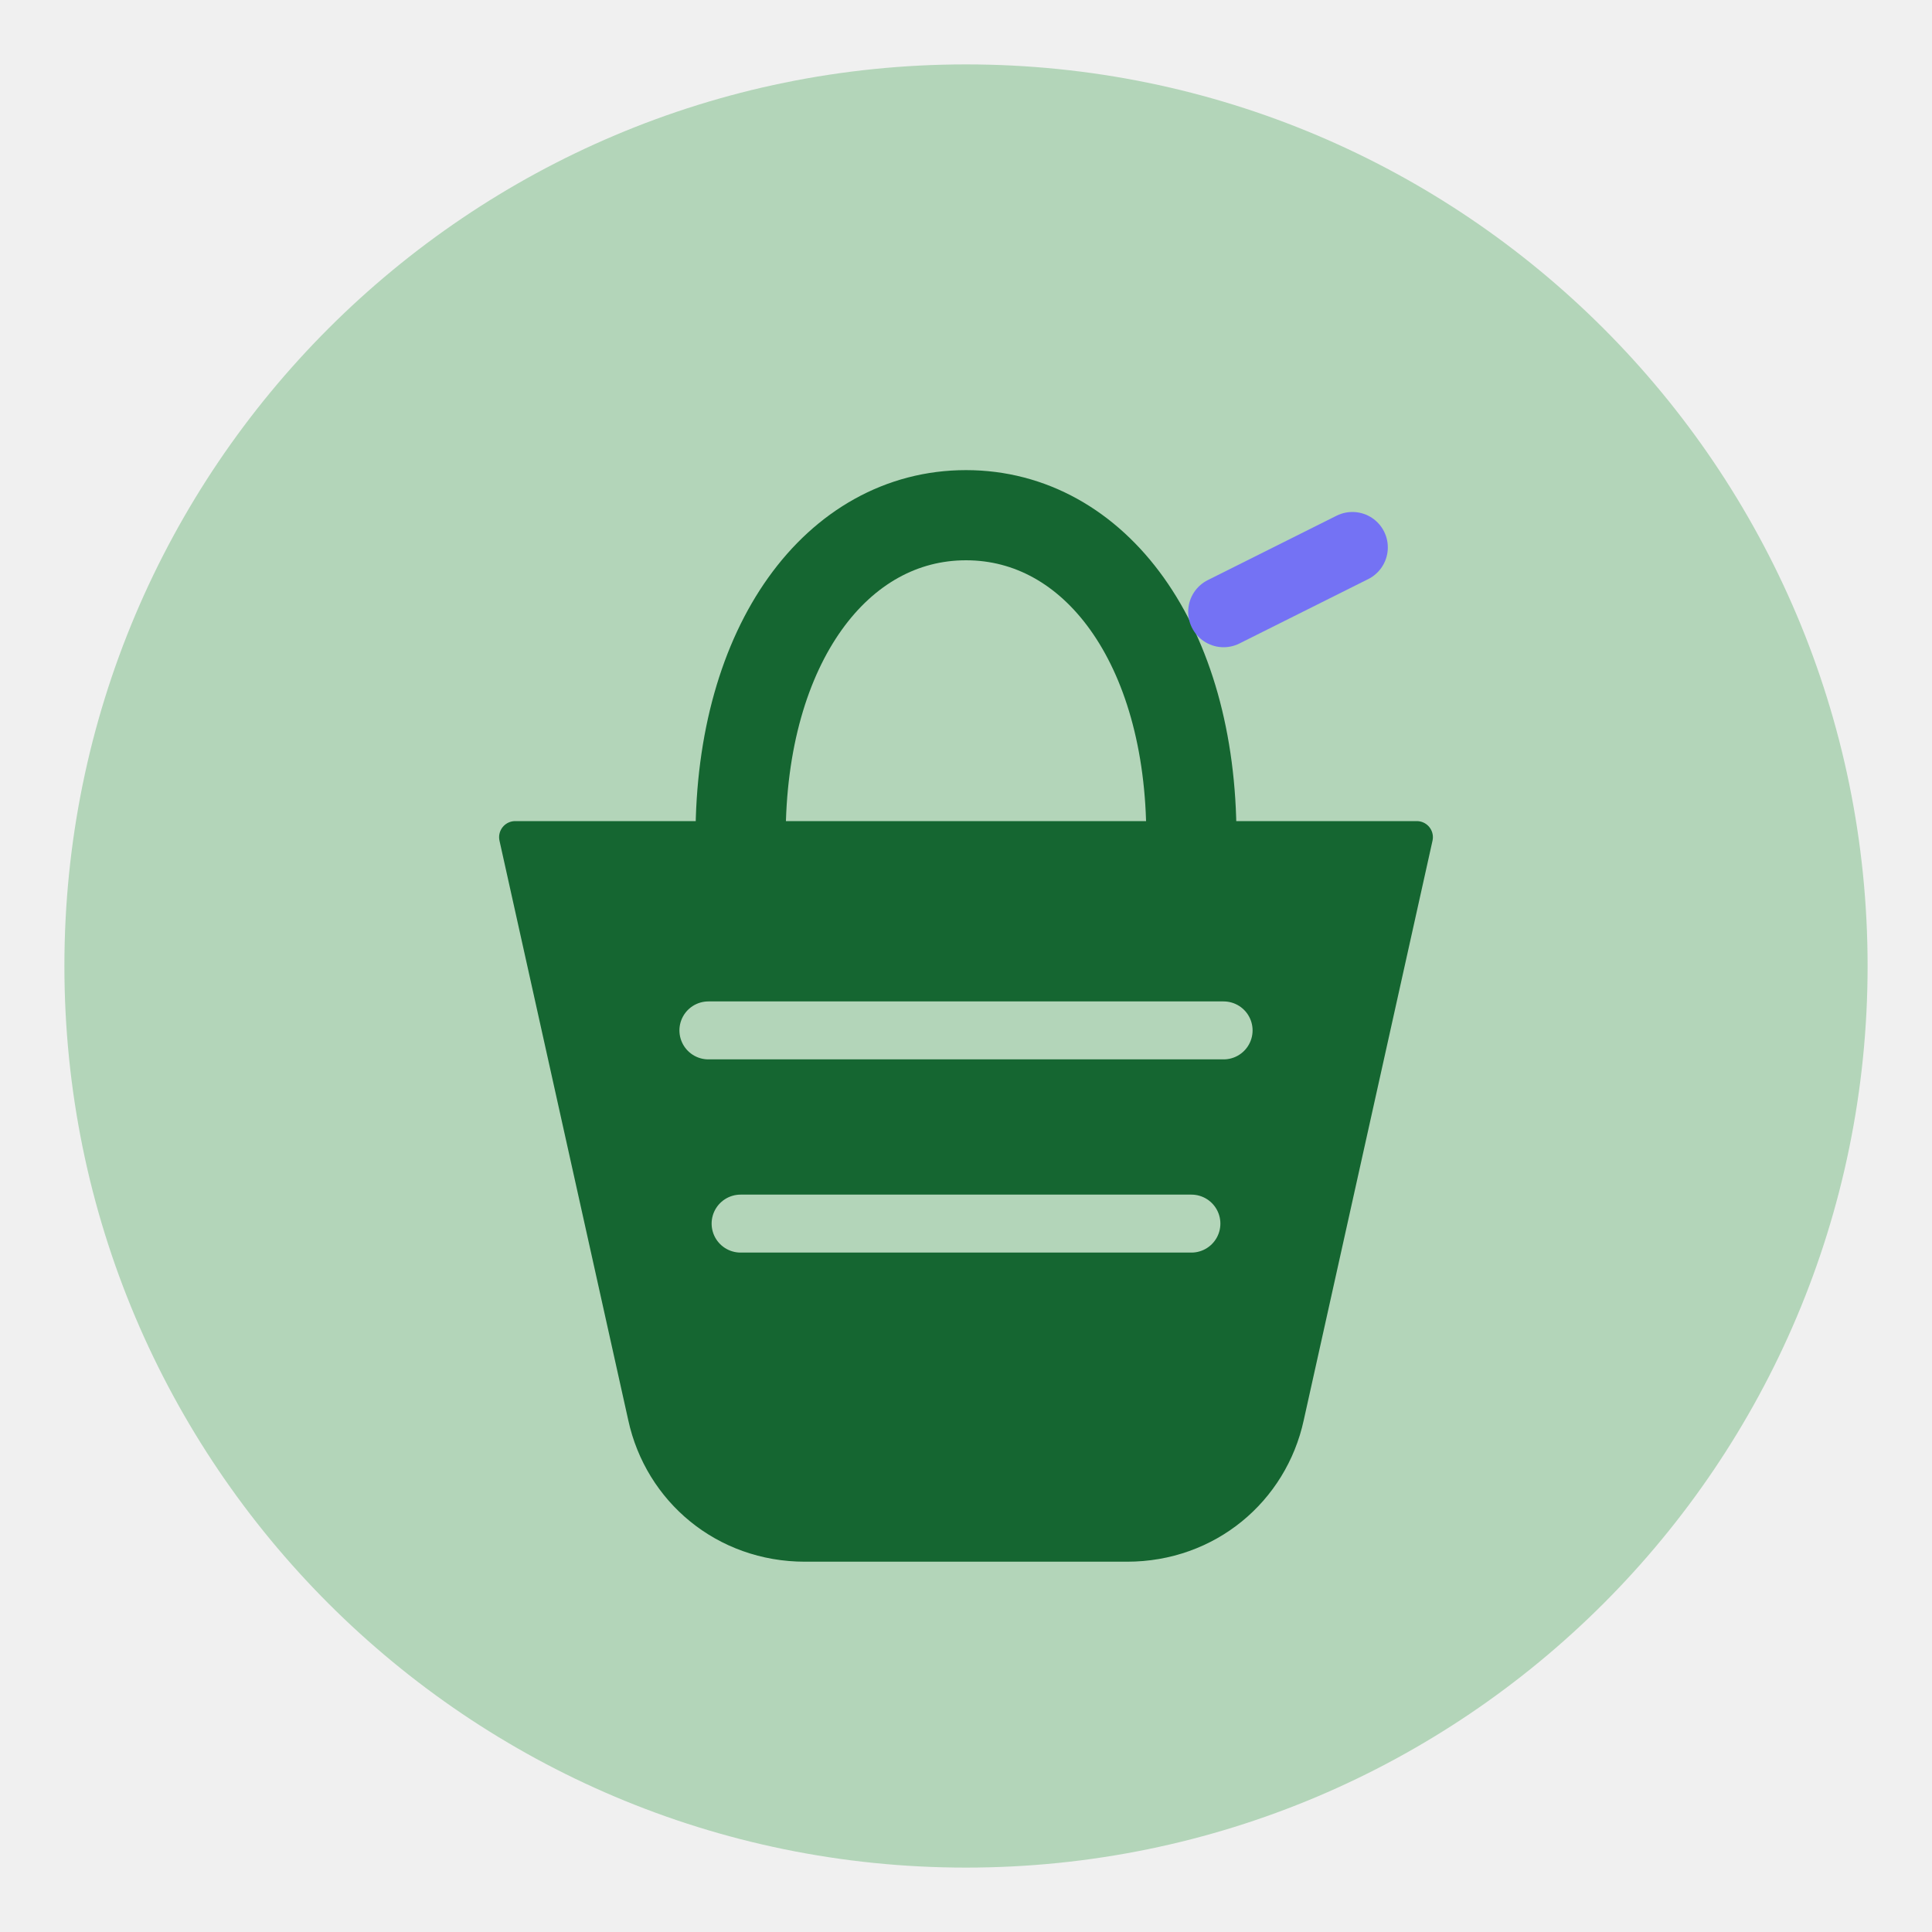
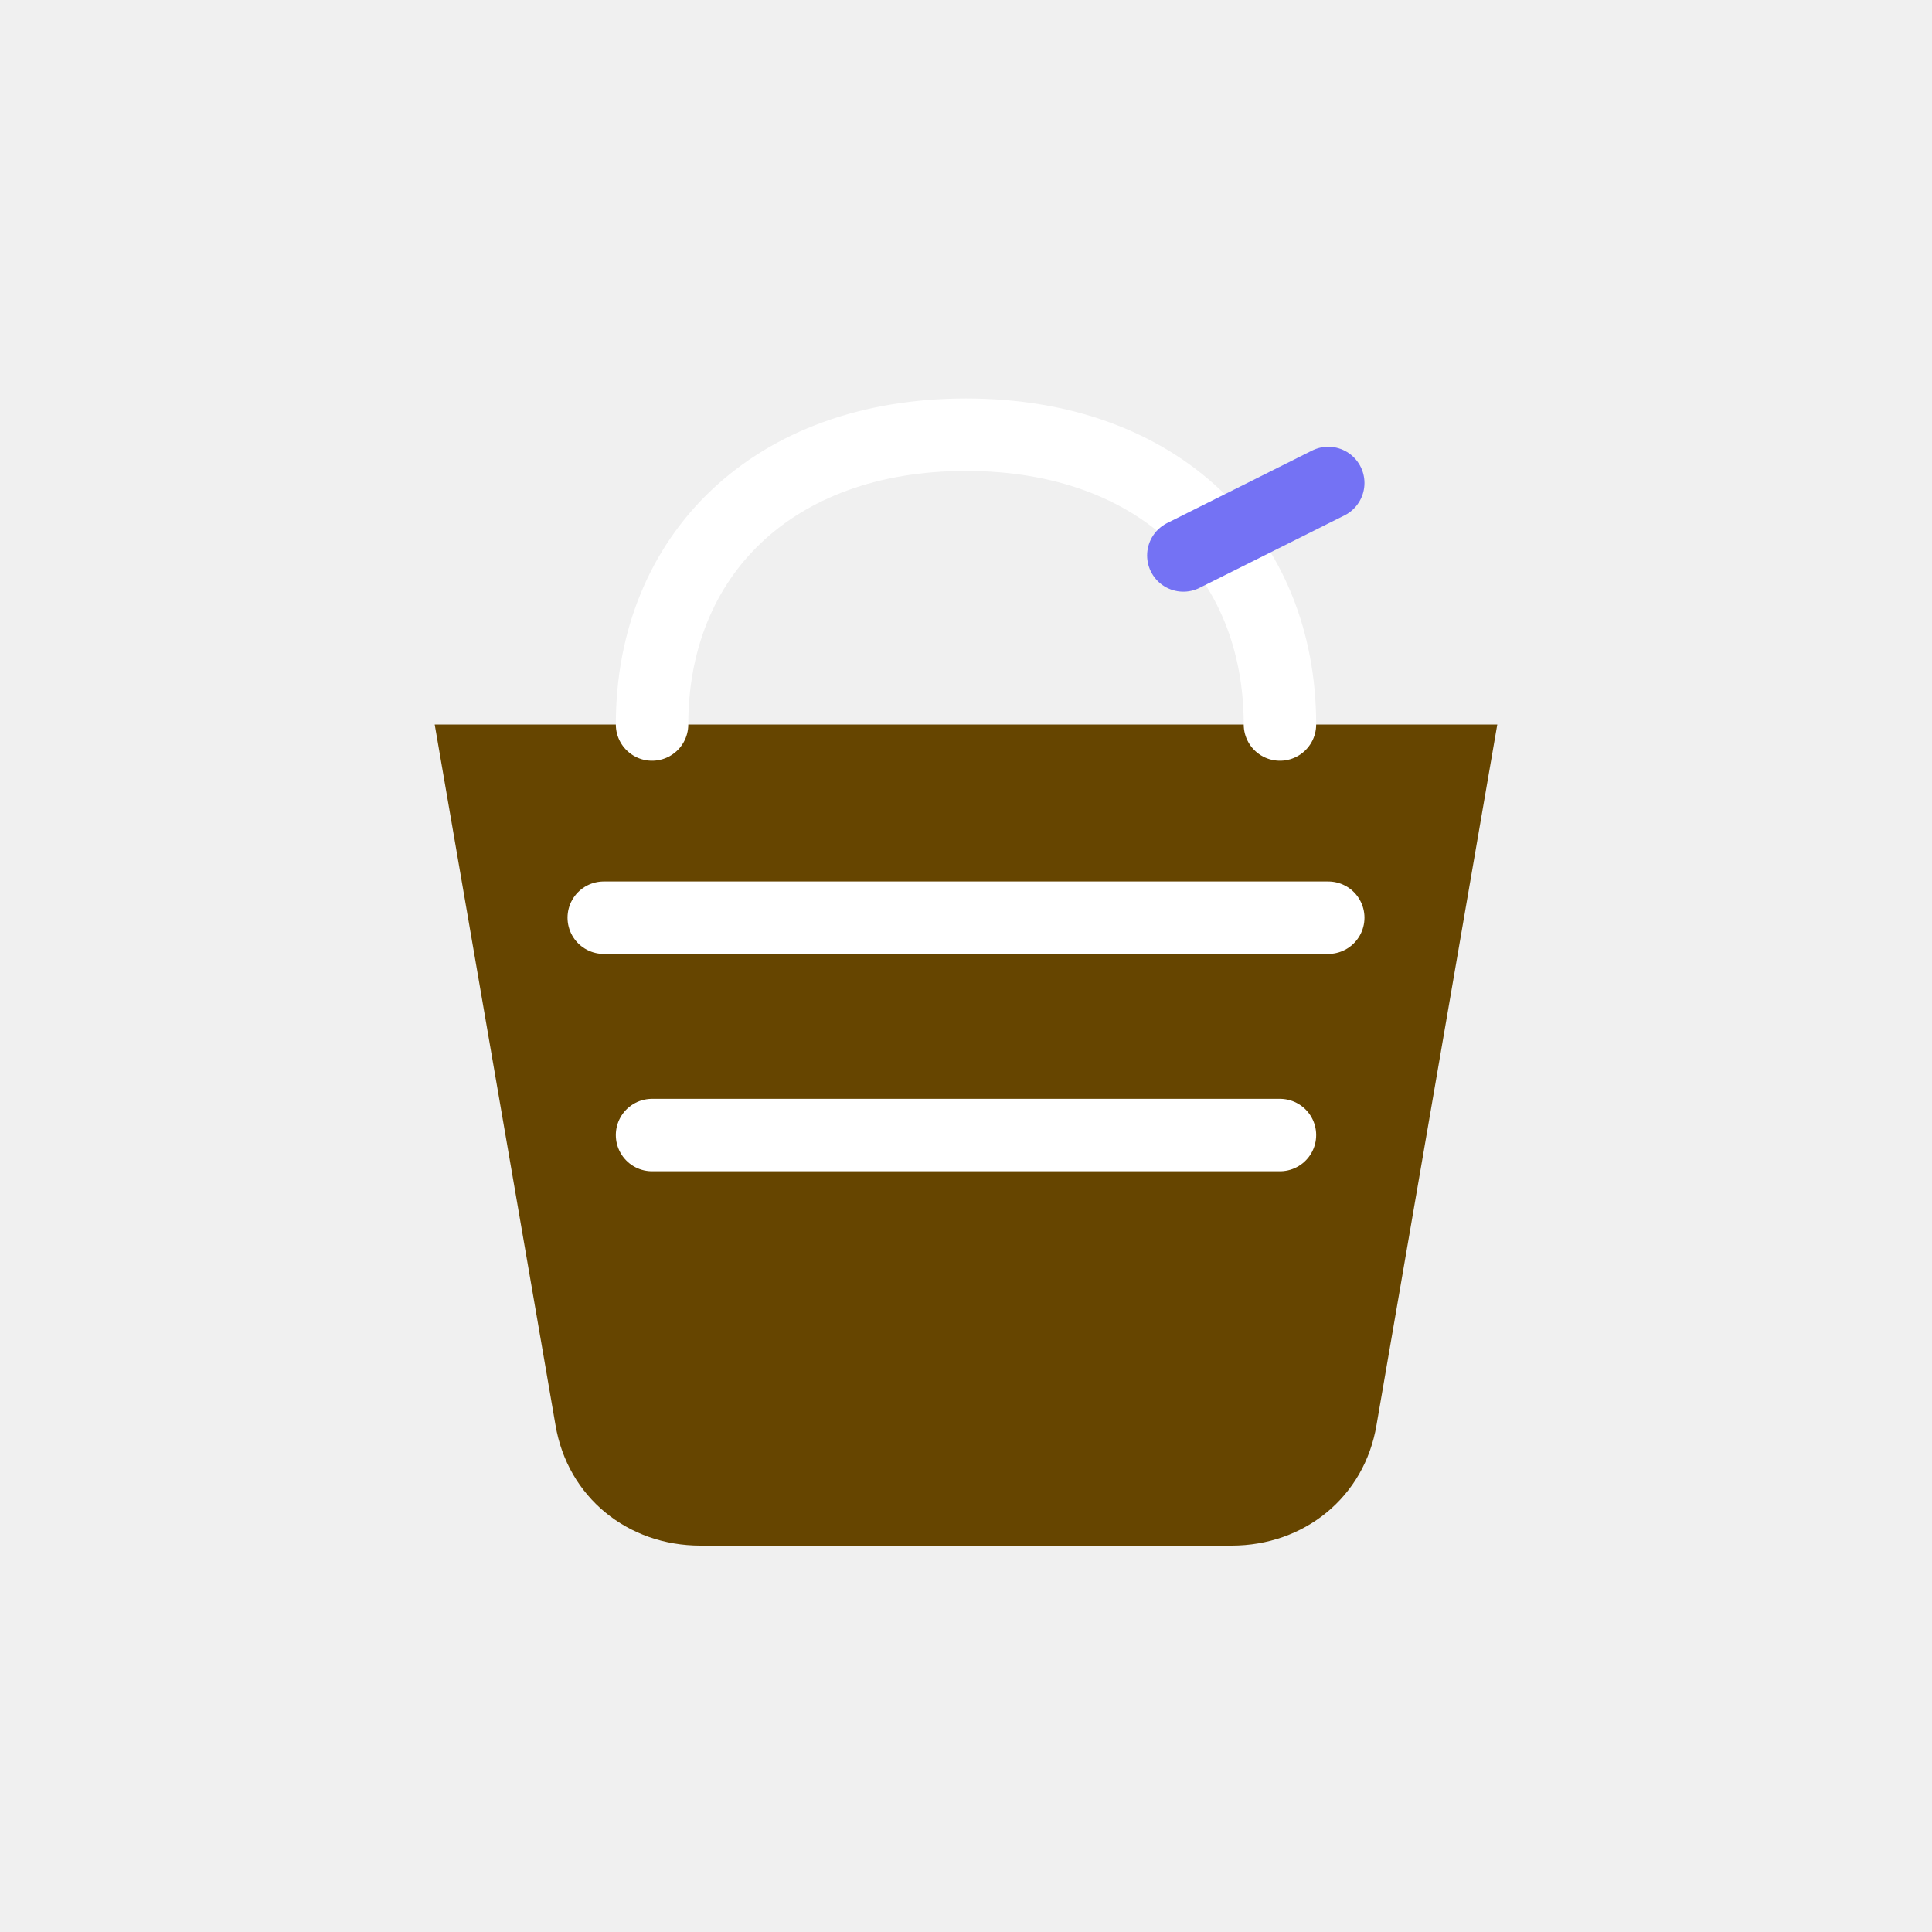
- <svg xmlns="http://www.w3.org/2000/svg" viewBox="0 0 60 60" role="img" aria-label="ItundaFace market">
-   <circle cx="30" cy="30" r="28" fill="#B3D5B9" />
-   <path d="M16 26h28l-4 18c-.5 2.3-2.5 4-5 4H25c-2.5 0-4.5-1.7-5-4z" fill="#156631" stroke="#156631" stroke-linejoin="round" />
-   <path d="M23 26c0-6 3-10 7-10s7 4 7 10" fill="none" stroke="#156631" stroke-width="2.8" stroke-linecap="round" />
-   <path d="M22 32h16M23 38h14" stroke="#B3D5B9" stroke-width="1.8" stroke-linecap="round" />
-   <path d="M38 19l4-2" stroke="#7472F4" stroke-width="2.2" stroke-linecap="round" />
+ <svg xmlns="http://www.w3.org/2000/svg" viewBox="0 0 80 80" role="img" aria-label="ItundaFace market">
+   <path d="M18 30h44l-5 29c-.5 3-3 5-6 5H29c-3 0-5.5-2-6-5Z" fill="#664500" />
+   <path d="M27 30c0-7 5-12 13-12s13 5 13 12M25 38h30M27 47h26" fill="none" stroke="#FFFFFF" stroke-width="3" stroke-linecap="round" stroke-linejoin="round" />
+   <path d="m49 23 6-3" stroke="#7472F4" stroke-width="3" stroke-linecap="round" />
</svg>
